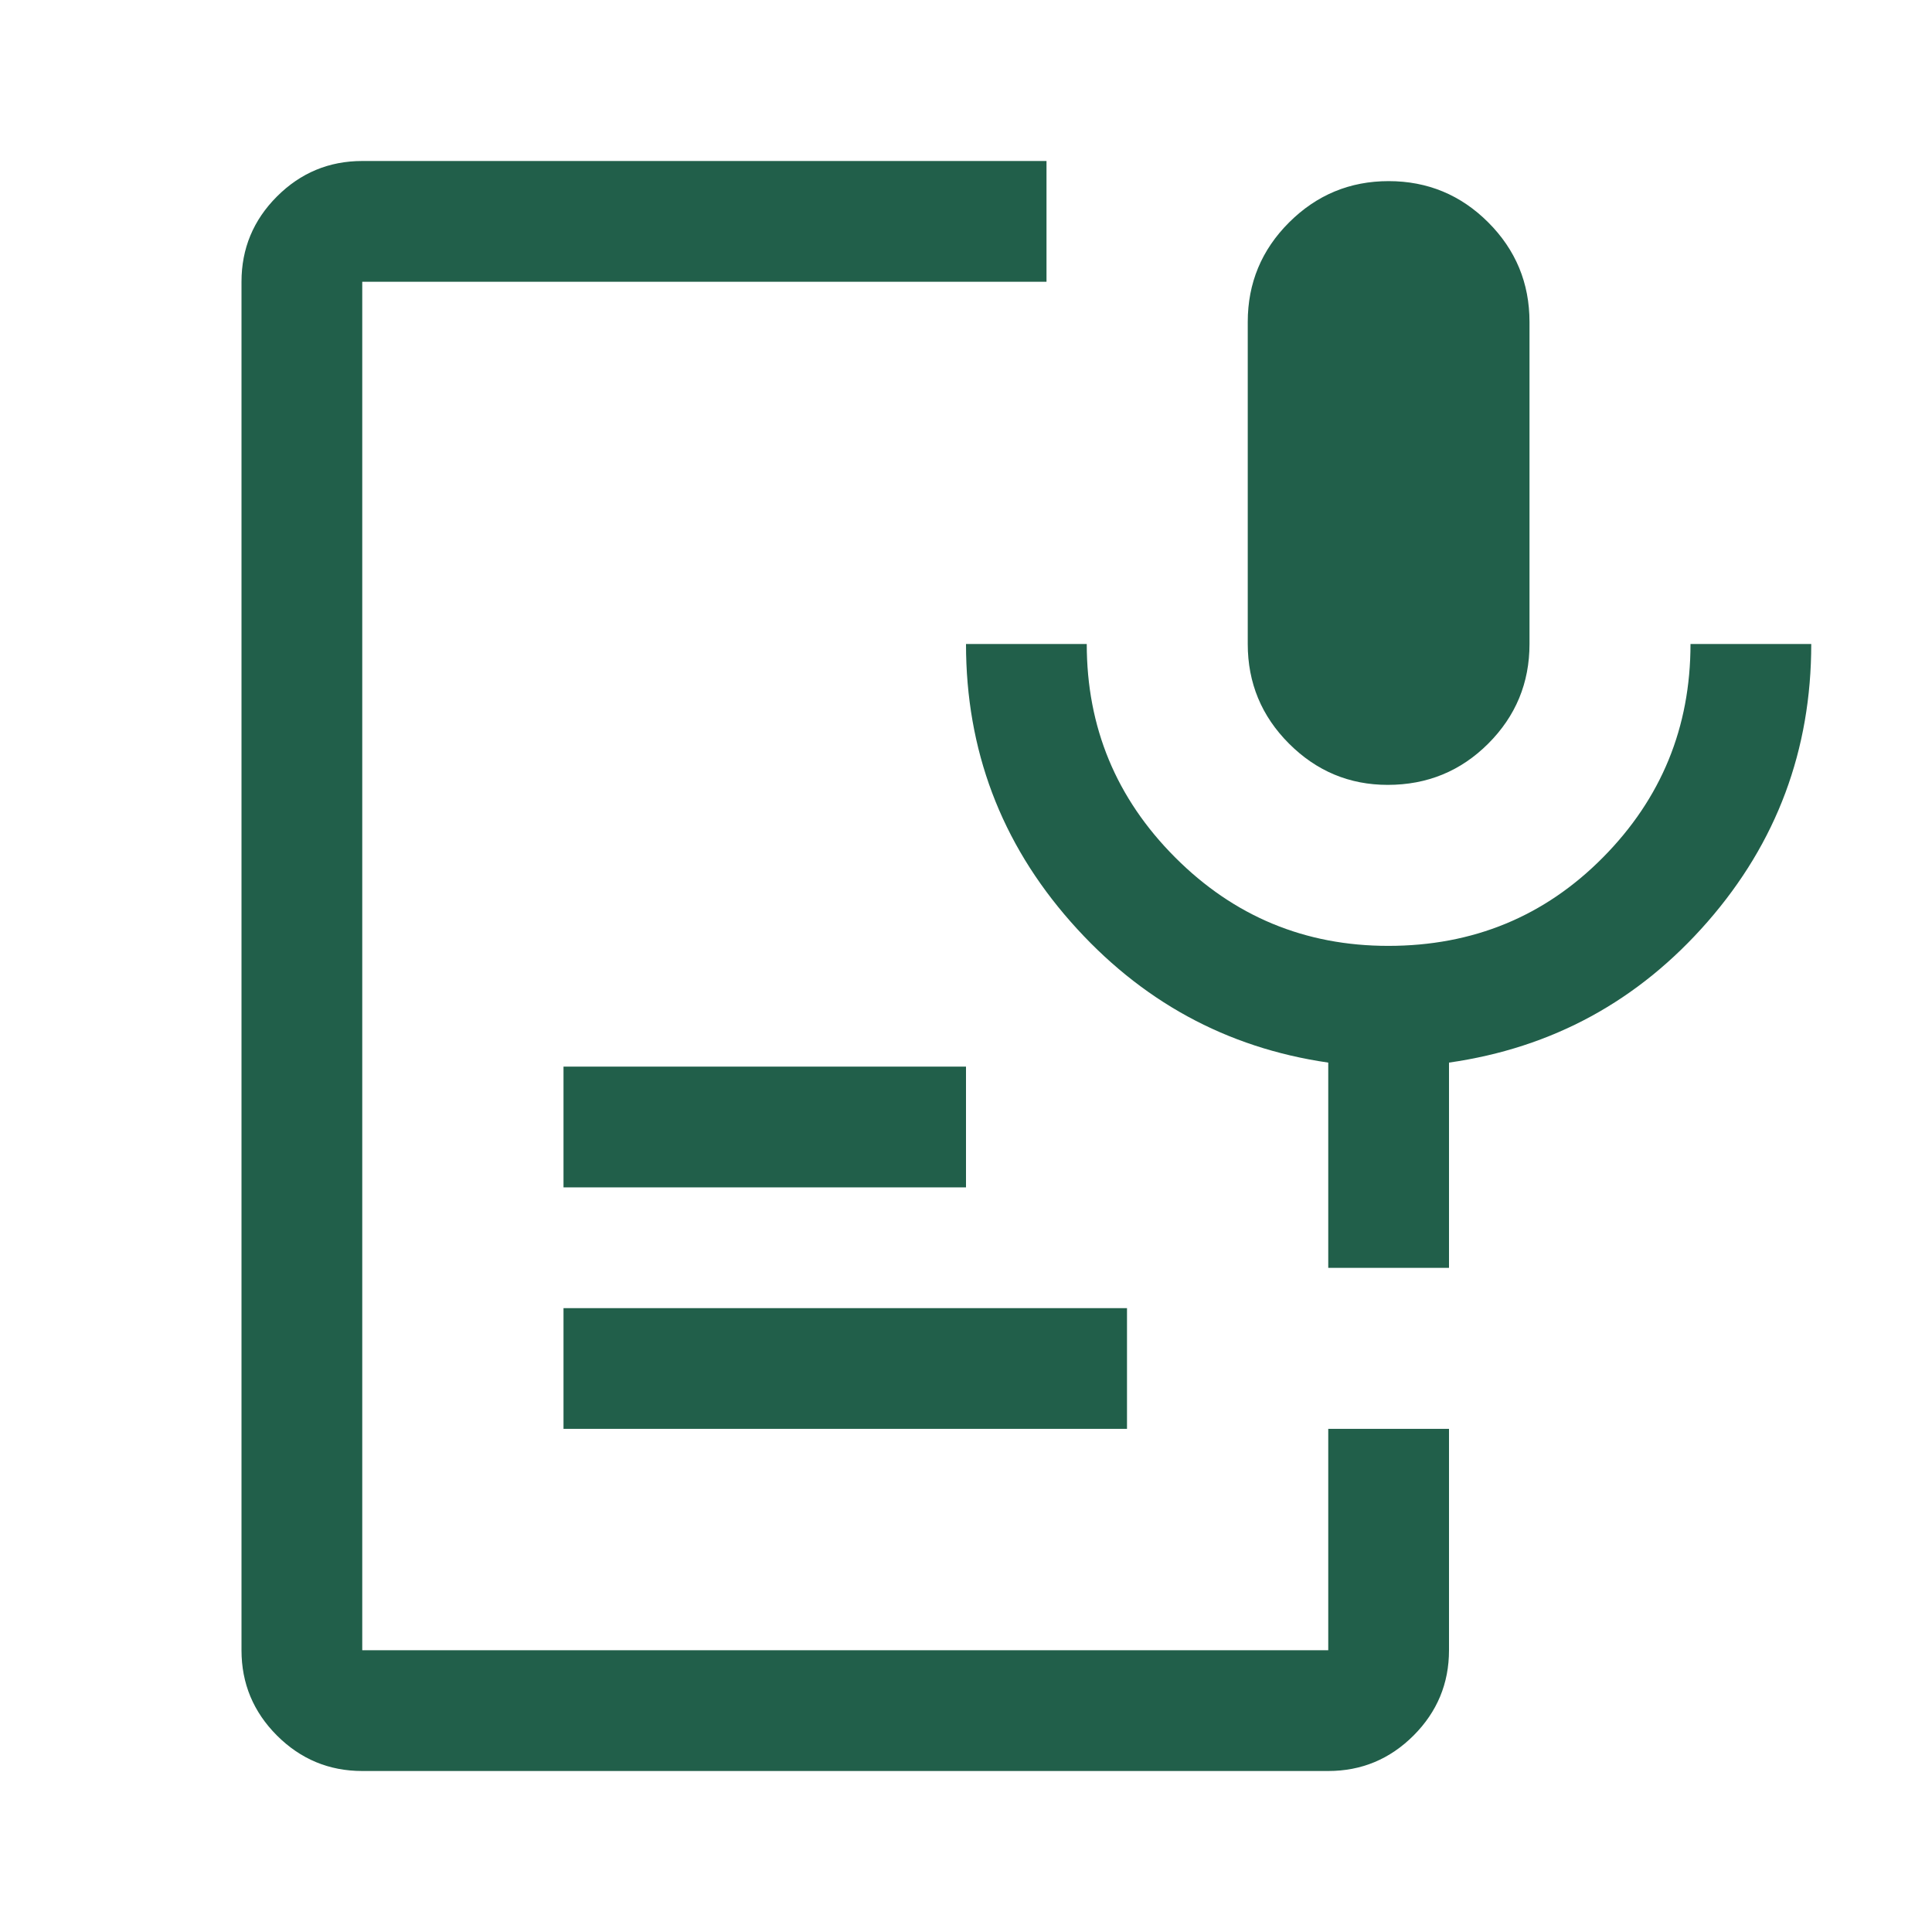
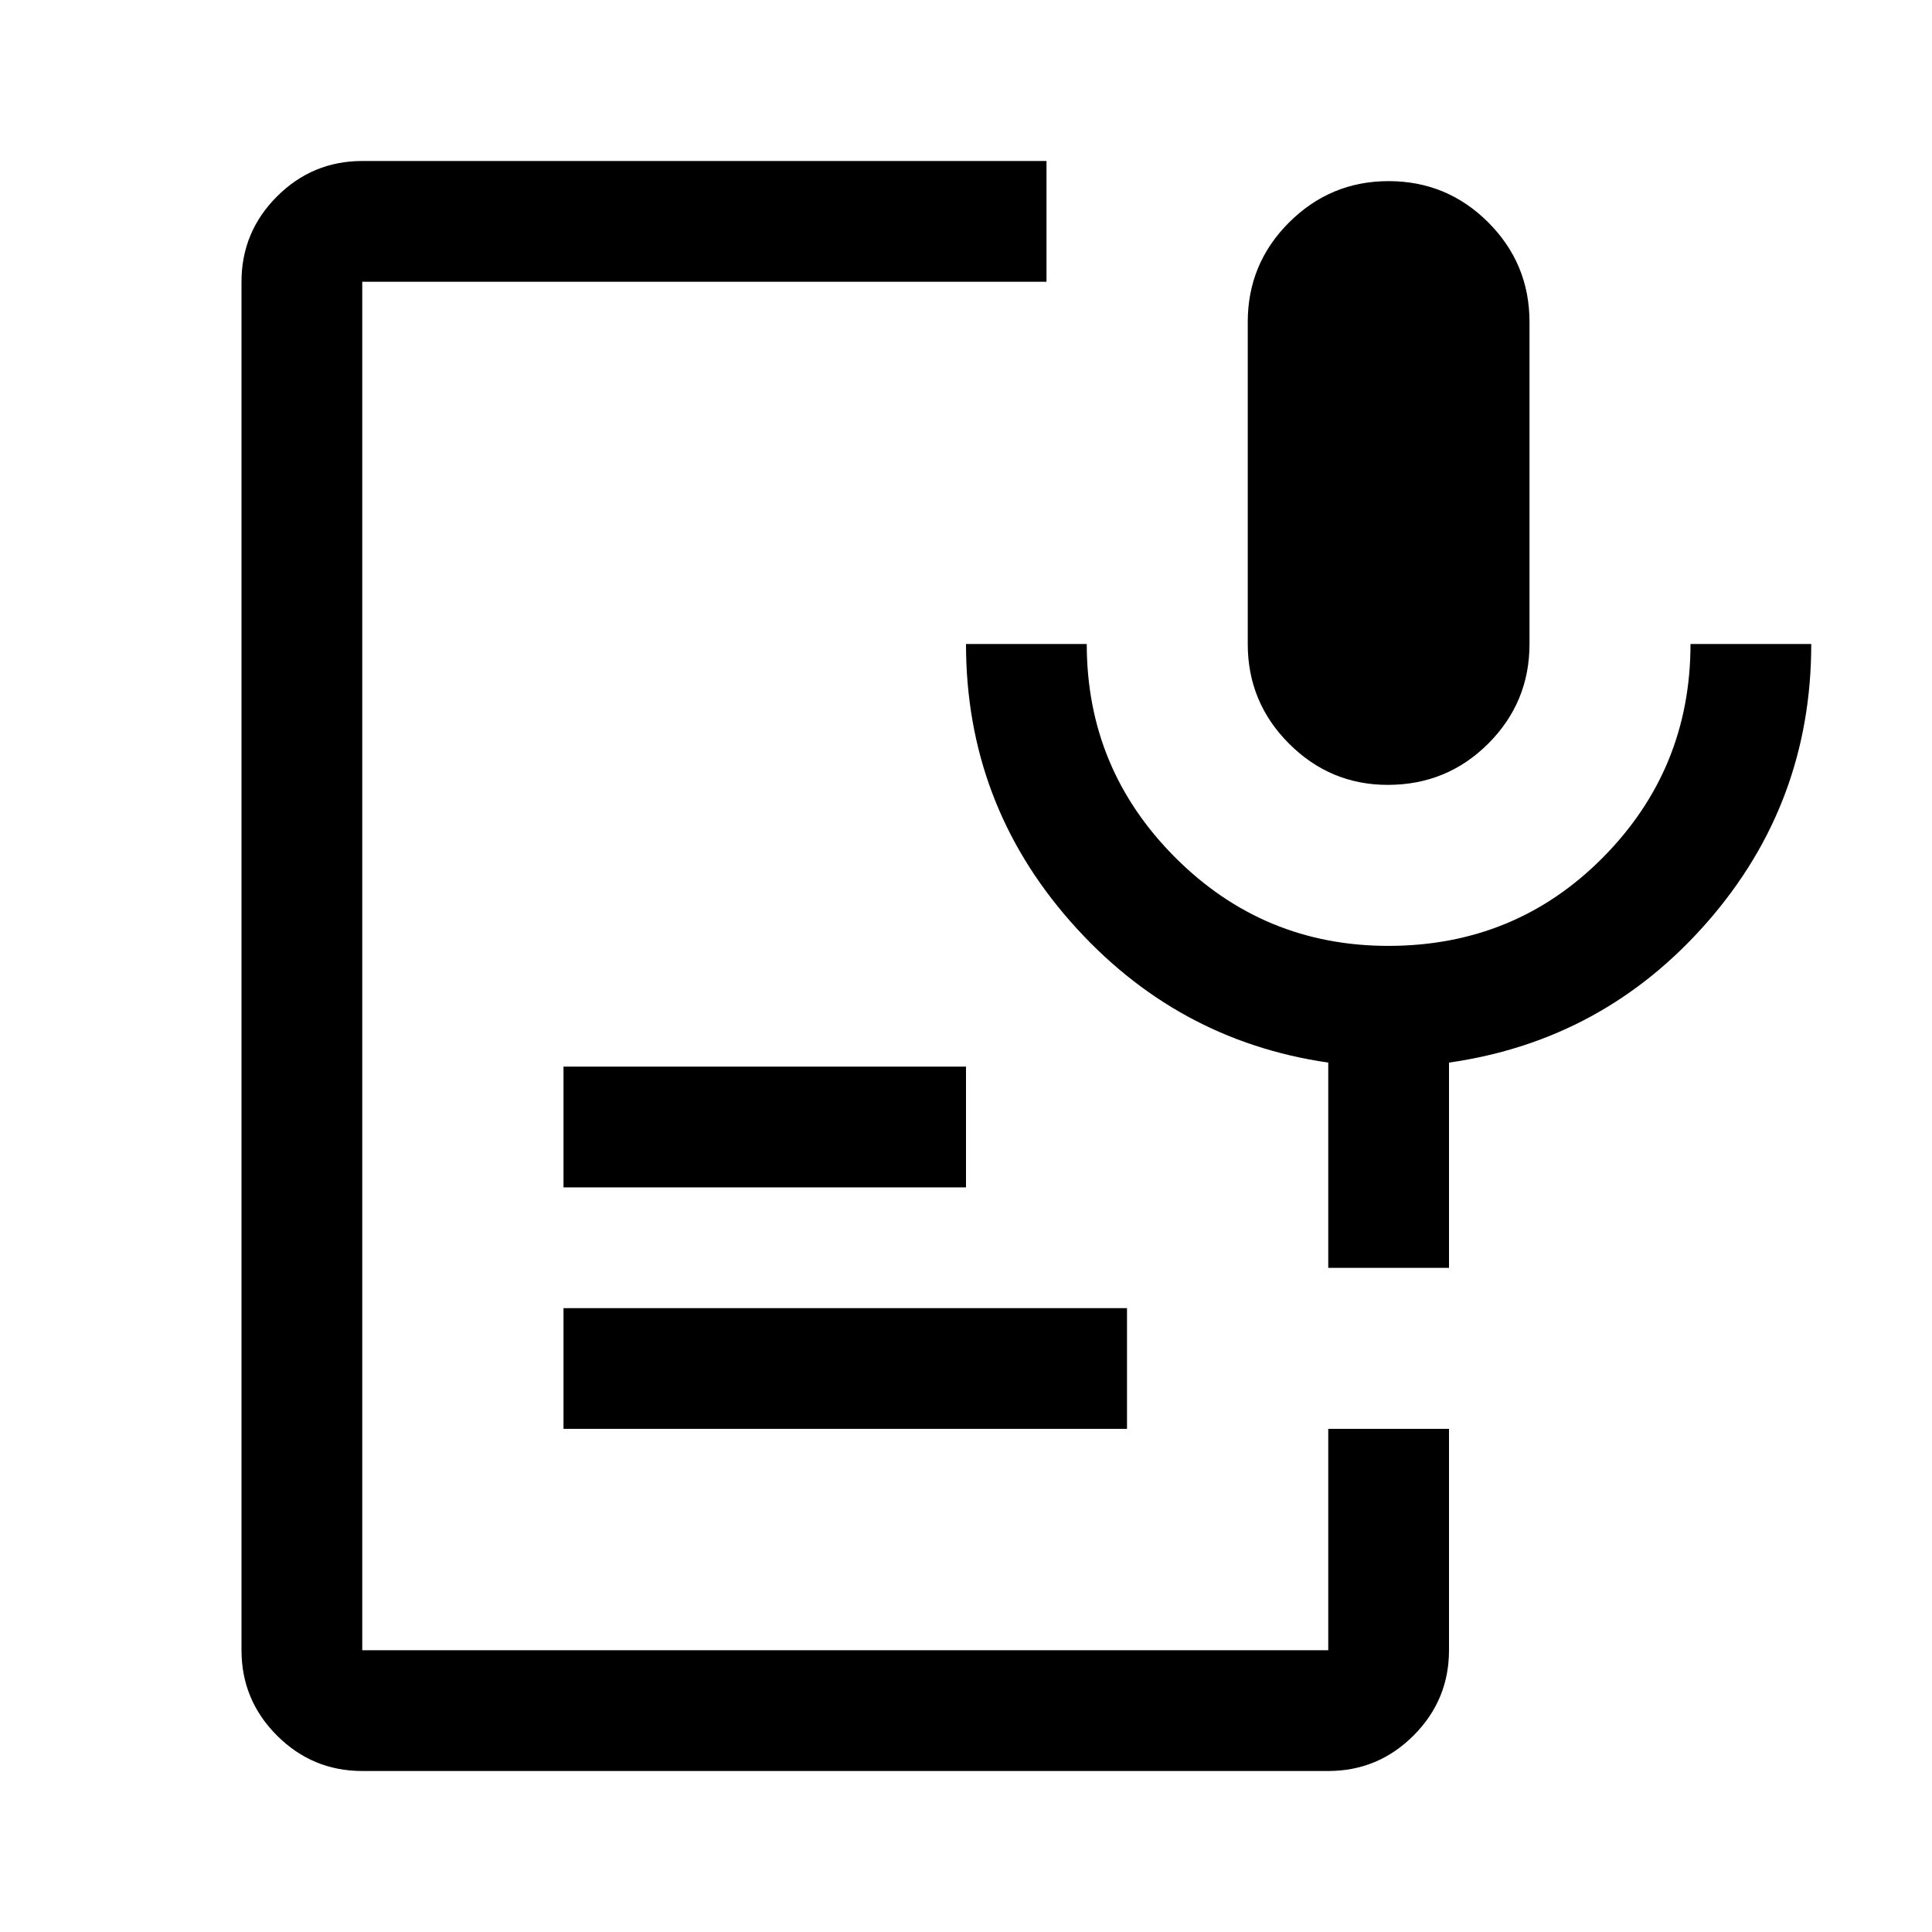
<svg xmlns="http://www.w3.org/2000/svg" width="48" height="48" viewBox="0 0 48 48" fill="none">
-   <path d="M34.478 19.5C33.526 19.5 32.708 19.158 32.025 18.475C31.342 17.792 31 16.967 31 16V8C31 7.033 31.343 6.208 32.028 5.525C32.714 4.842 33.538 4.5 34.5 4.5C35.467 4.5 36.292 4.842 36.975 5.525C37.658 6.208 38 7.033 38 8V16C38 16.967 37.658 17.792 36.975 18.475C36.292 19.158 35.459 19.5 34.478 19.5ZM9 44C8.175 44 7.469 43.706 6.881 43.119C6.294 42.531 6 41.825 6 41V7C6 6.175 6.294 5.469 6.881 4.881C7.469 4.294 8.175 4 9 4H26V7H9V41H33V35.5H36V41C36 41.825 35.706 42.531 35.119 43.119C34.531 43.706 33.825 44 33 44H9ZM14 35.5V32.5H28V35.5H14ZM14 29.5V26.5H24V29.5H14ZM36 31.5H33V26.4C30.467 26.033 28.333 24.867 26.6 22.9C24.867 20.933 24 18.633 24 16H27C27 18.067 27.731 19.833 29.194 21.3C30.657 22.767 32.423 23.5 34.492 23.5C36.597 23.5 38.375 22.768 39.825 21.303C41.275 19.839 42 18.071 42 16H45C45 18.633 44.142 20.933 42.425 22.9C40.708 24.867 38.567 26.033 36 26.4V31.5Z" fill="#215F4A" />
+   <path d="M34.478 19.5C33.526 19.5 32.708 19.158 32.025 18.475C31.342 17.792 31 16.967 31 16V8C31 7.033 31.343 6.208 32.028 5.525C32.714 4.842 33.538 4.5 34.5 4.5C35.467 4.5 36.292 4.842 36.975 5.525C37.658 6.208 38 7.033 38 8V16C38 16.967 37.658 17.792 36.975 18.475C36.292 19.158 35.459 19.5 34.478 19.5ZM9 44C8.175 44 7.469 43.706 6.881 43.119C6.294 42.531 6 41.825 6 41V7C6 6.175 6.294 5.469 6.881 4.881C7.469 4.294 8.175 4 9 4H26V7H9V41H33V35.5H36V41C36 41.825 35.706 42.531 35.119 43.119C34.531 43.706 33.825 44 33 44H9ZM14 35.5V32.5H28V35.5H14ZM14 29.5V26.5H24V29.5H14ZM36 31.5H33V26.4C30.467 26.033 28.333 24.867 26.6 22.9C24.867 20.933 24 18.633 24 16H27C27 18.067 27.731 19.833 29.194 21.3C30.657 22.767 32.423 23.5 34.492 23.5C36.597 23.5 38.375 22.768 39.825 21.303C41.275 19.839 42 18.071 42 16H45C45 18.633 44.142 20.933 42.425 22.9C40.708 24.867 38.567 26.033 36 26.4V31.5Z" fill="#000000" />
</svg>
